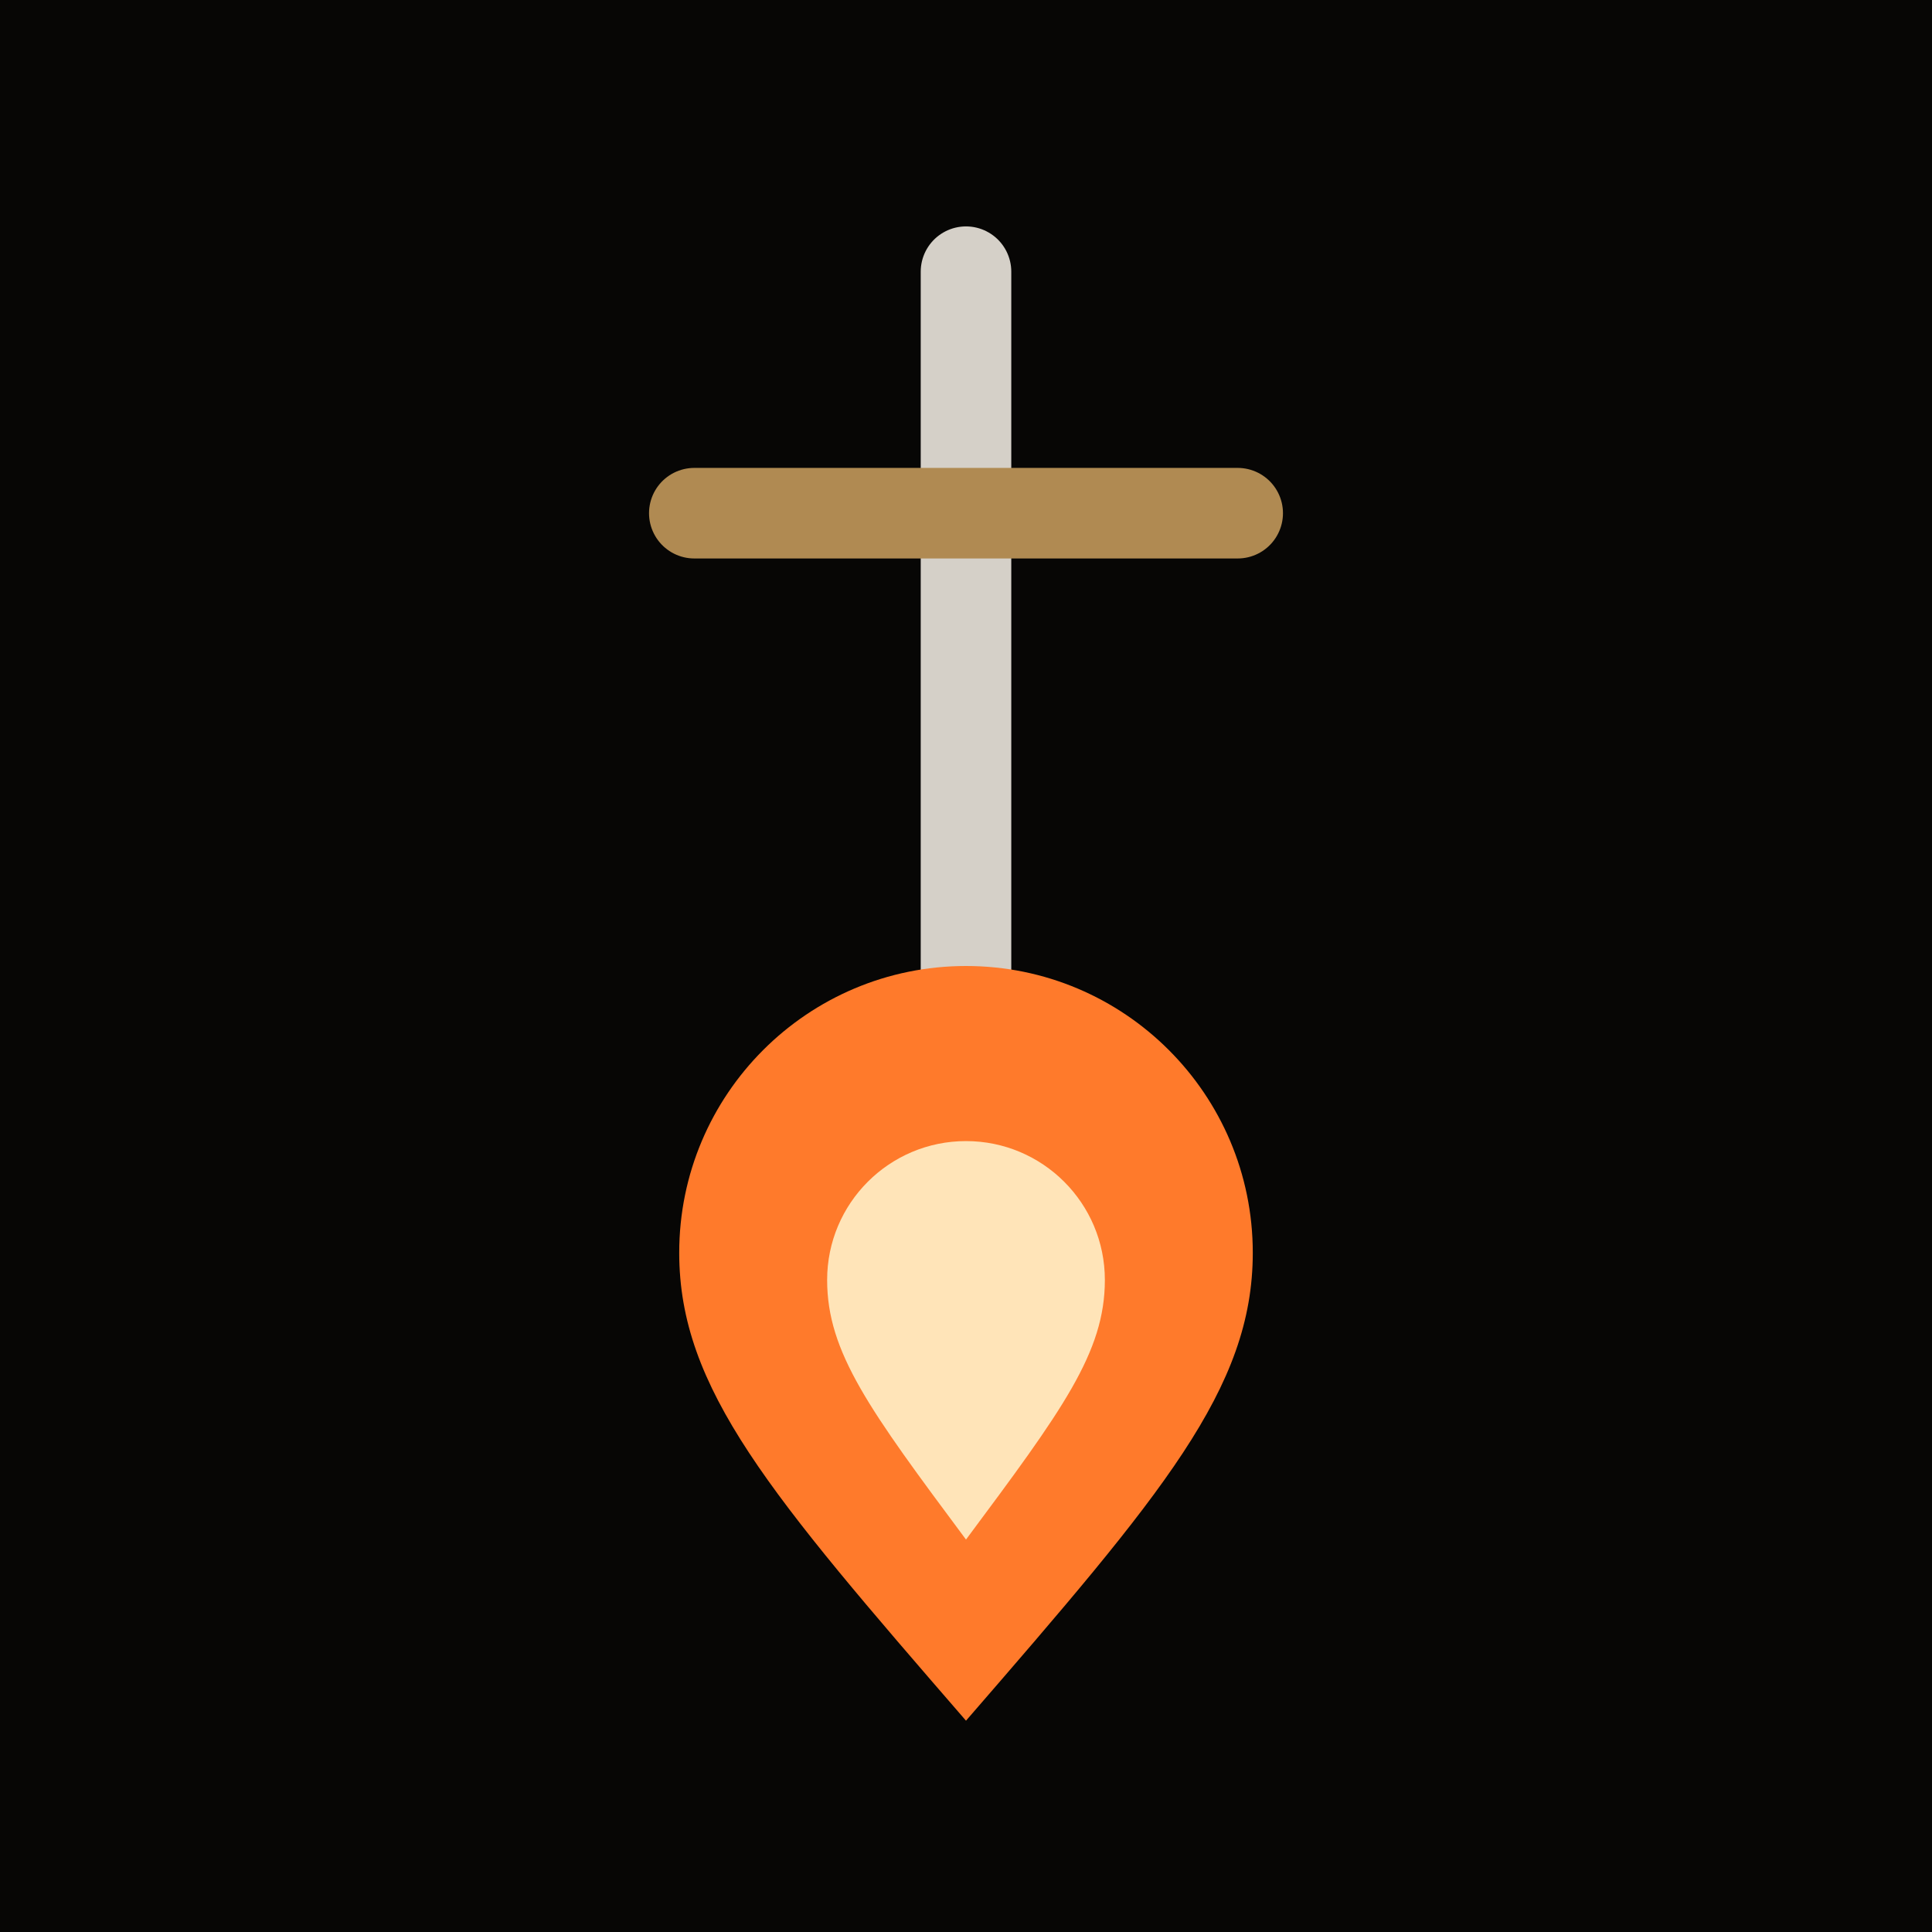
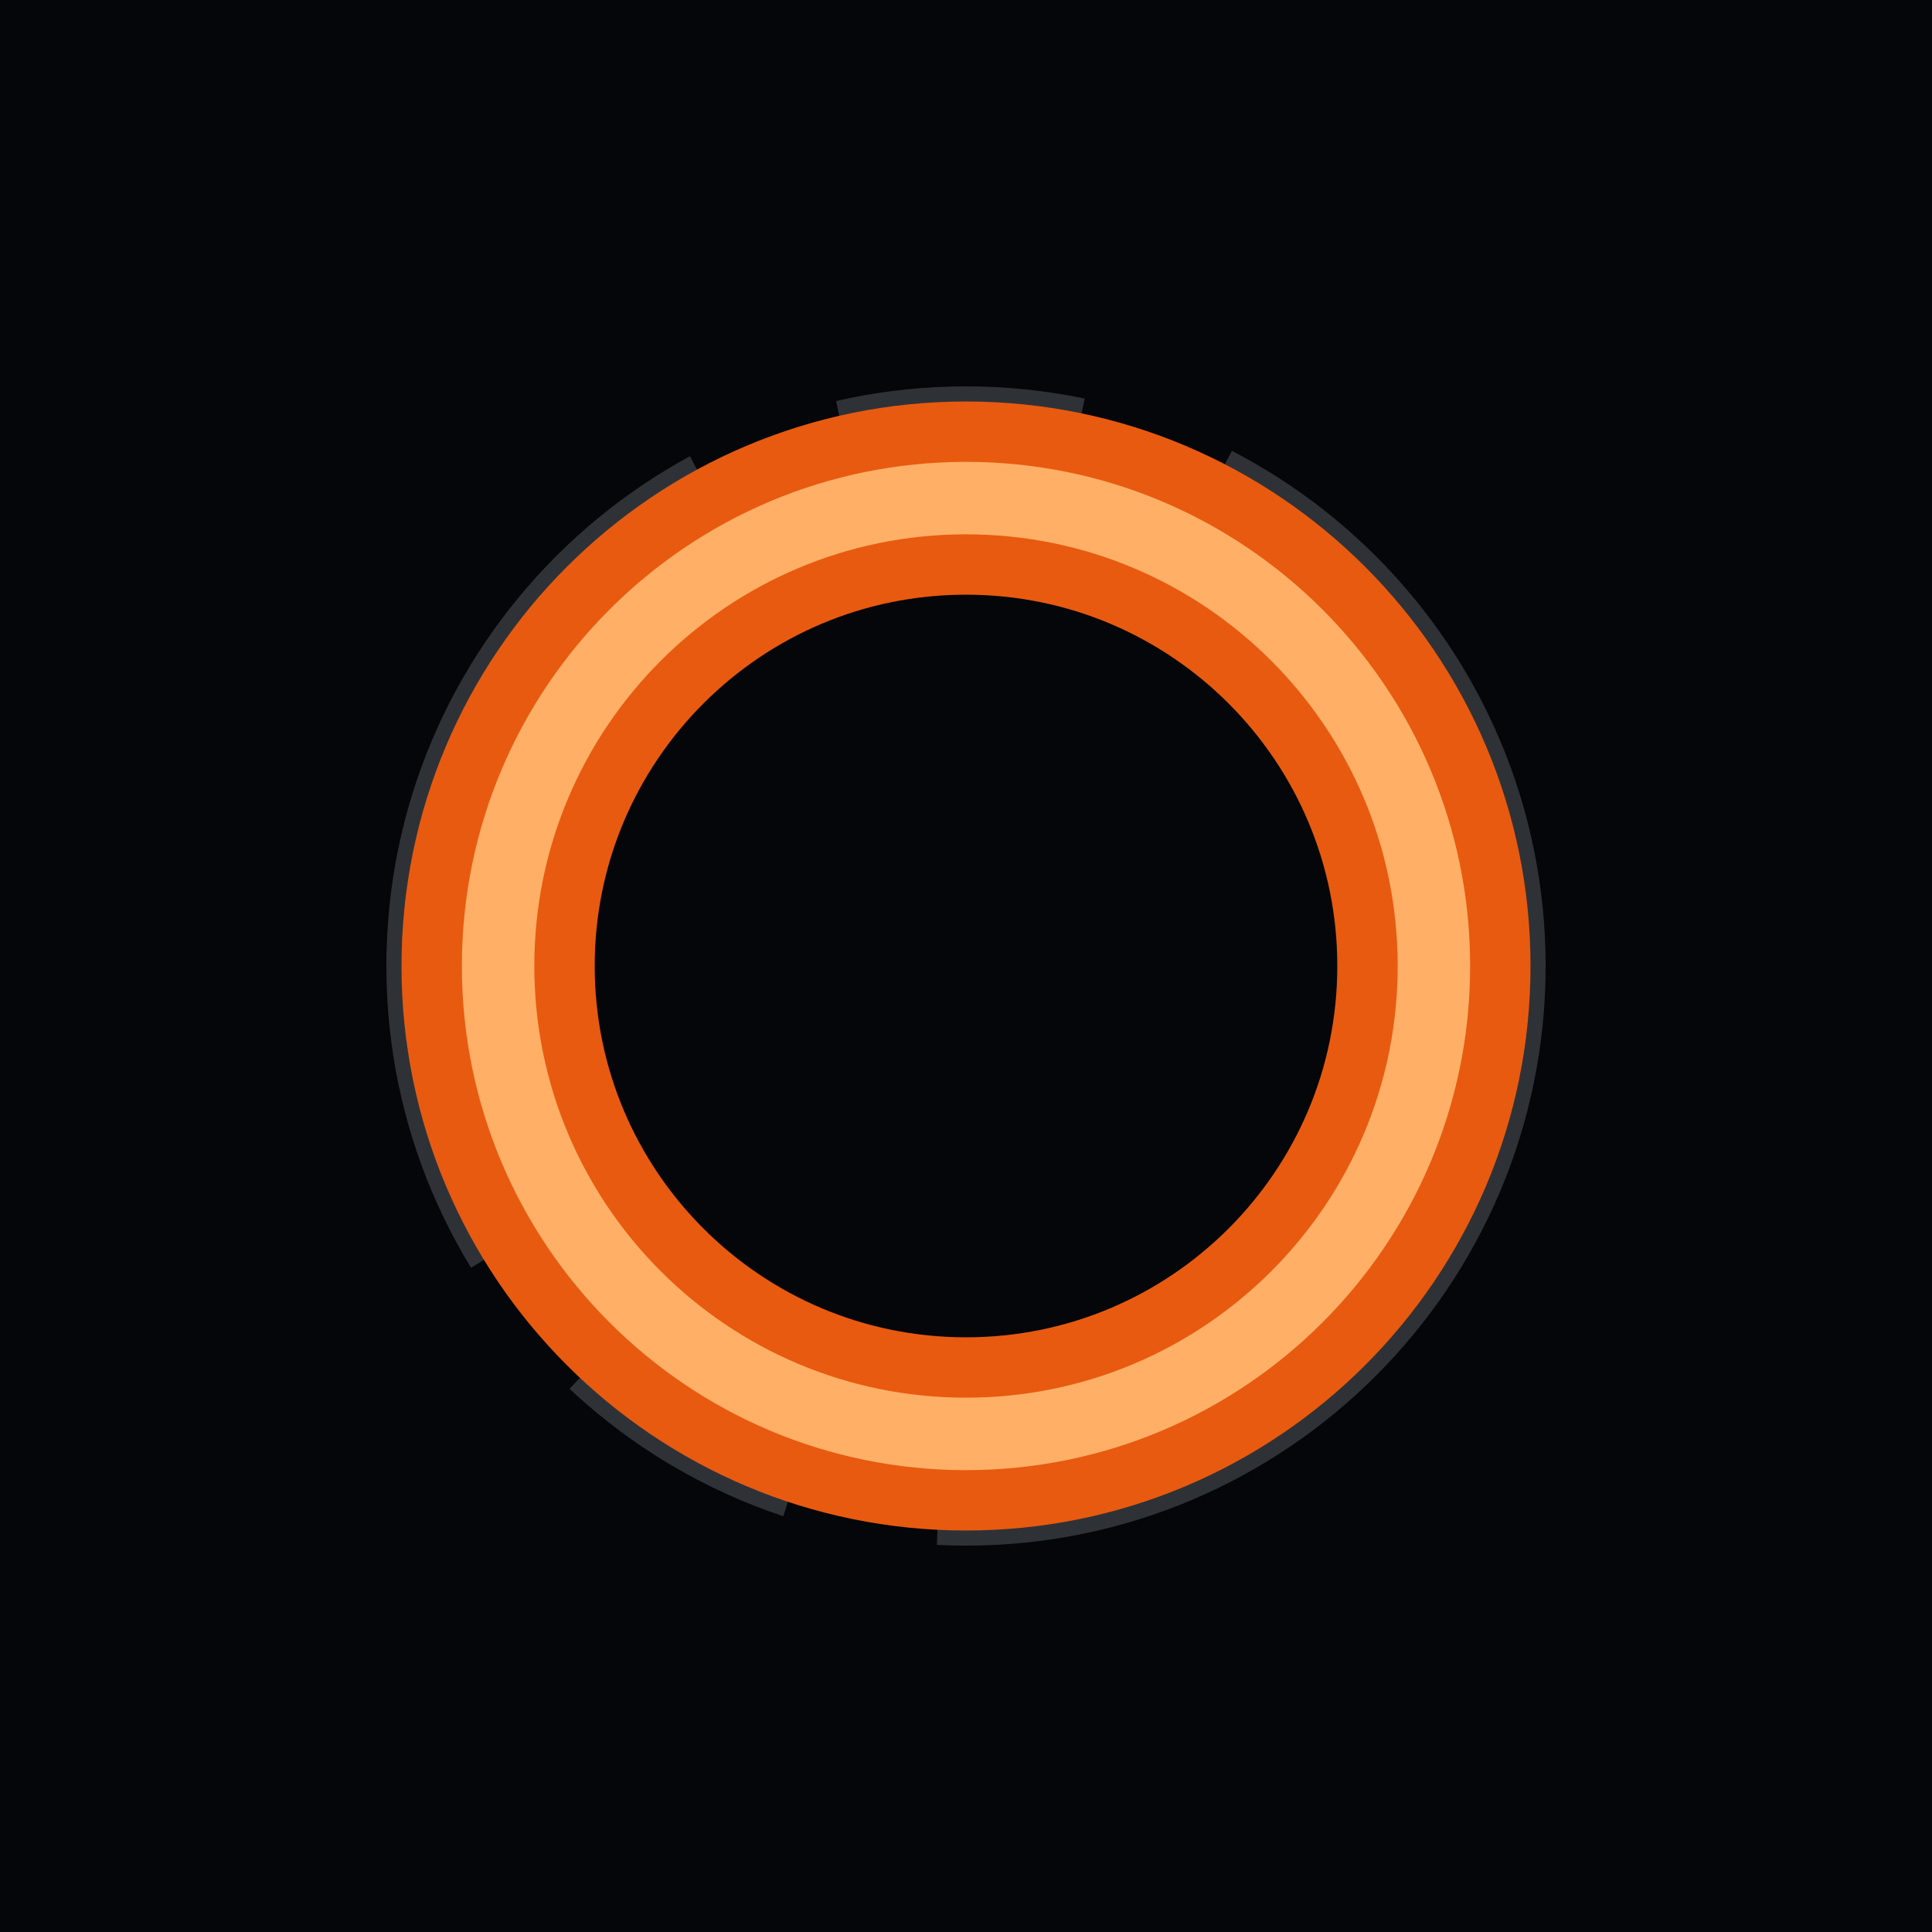
<svg xmlns="http://www.w3.org/2000/svg" viewBox="0 0 64 64">
-   <rect width="64" height="64" fill="#070605" />
-   <path d="M32 9v28" stroke="#d5d0c8" stroke-width="3" stroke-linecap="round" />
-   <path d="M23 17h18" stroke="#b08a52" stroke-width="3" stroke-linecap="round" />
-   <path d="M32 57c6.5-7.5 9.5-11 9.5-15.5a9.5 9.5 0 0 0-19 0C22.5 46 25.5 49.5 32 57z" fill="#ff7a2b" />
-   <path d="M32 51c3.2-4.3 4.6-6.2 4.6-8.6a4.6 4.6 0 0 0-9.2 0c0 2.4 1.4 4.3 4.6 8.6z" fill="#ffe4b8" />
+   <rect width="64" height="64" fill="#05060a" />
+   <circle cx="32" cy="32" r="18.5" fill="none" stroke="#8e9aa1" stroke-opacity="0.3" stroke-width="1.4" stroke-dasharray="30 5 8 5" />
+   <circle cx="32" cy="32" r="15.5" fill="none" stroke="#e85a10" stroke-width="6.4" />
+   <circle cx="32" cy="32" r="15.5" fill="none" stroke="#ffb066" stroke-width="2.4" />
+   <circle cx="32" cy="32" r="9.6" fill="#05060a" />
</svg>
